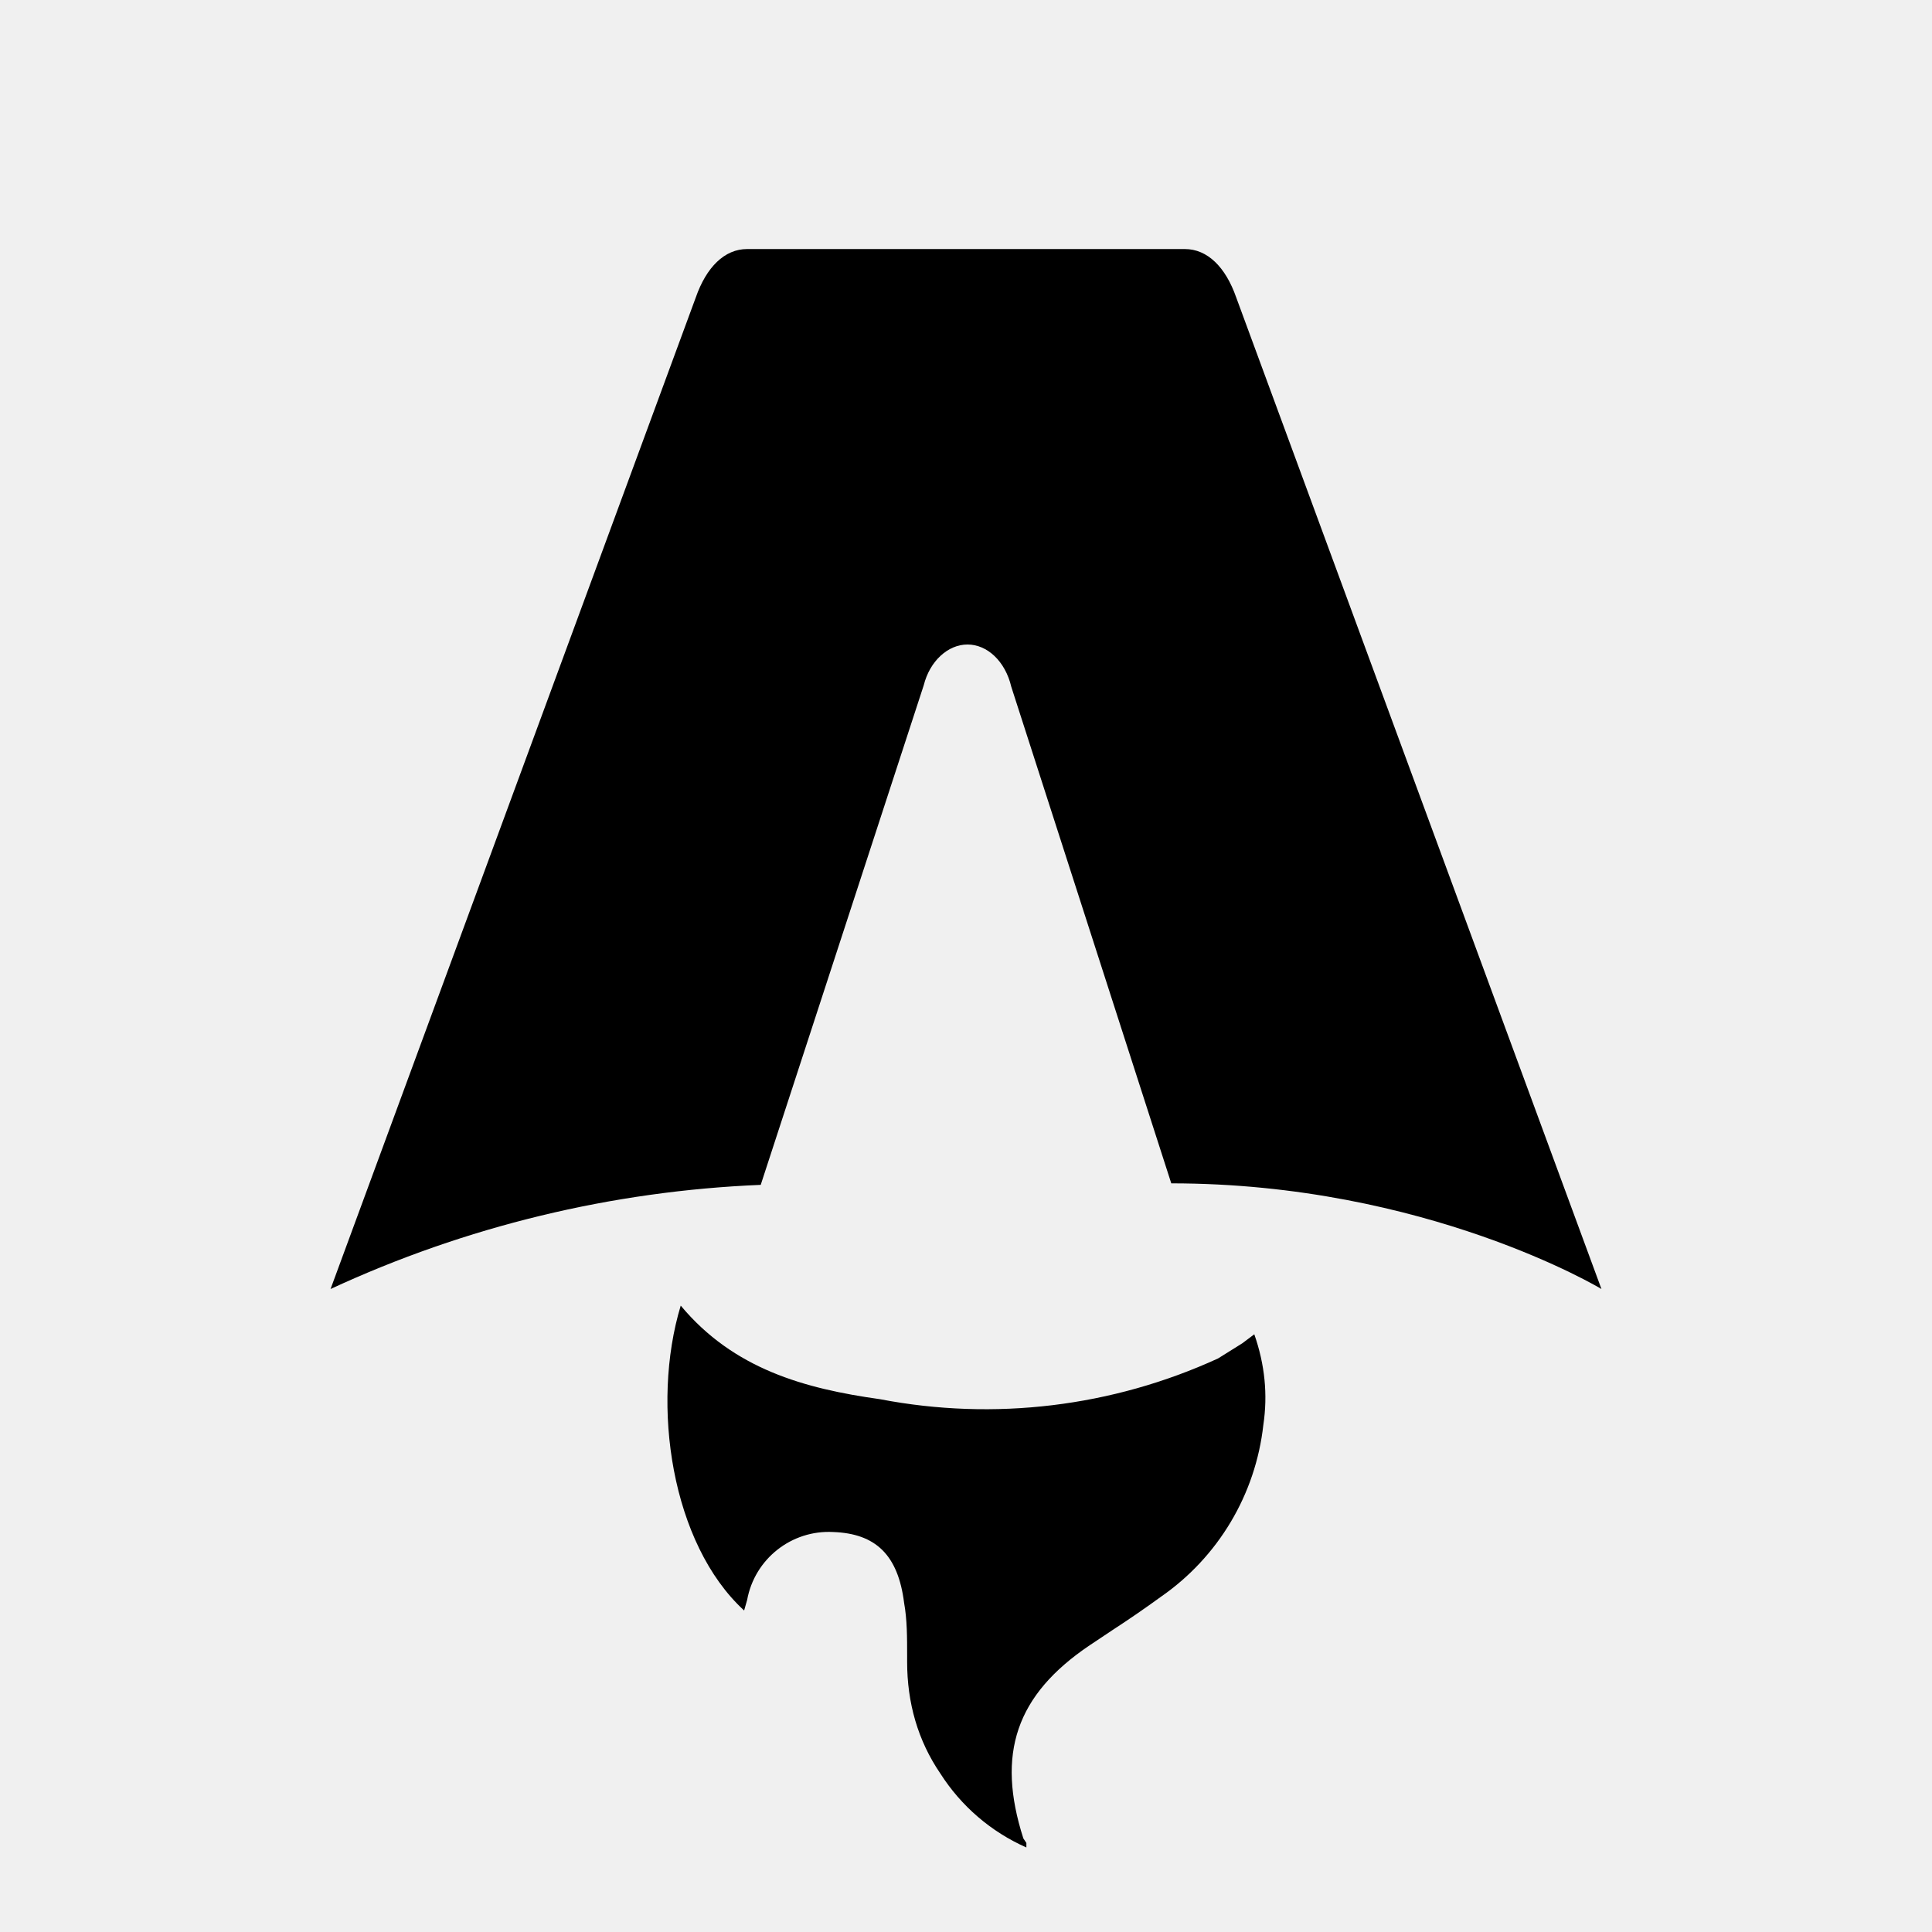
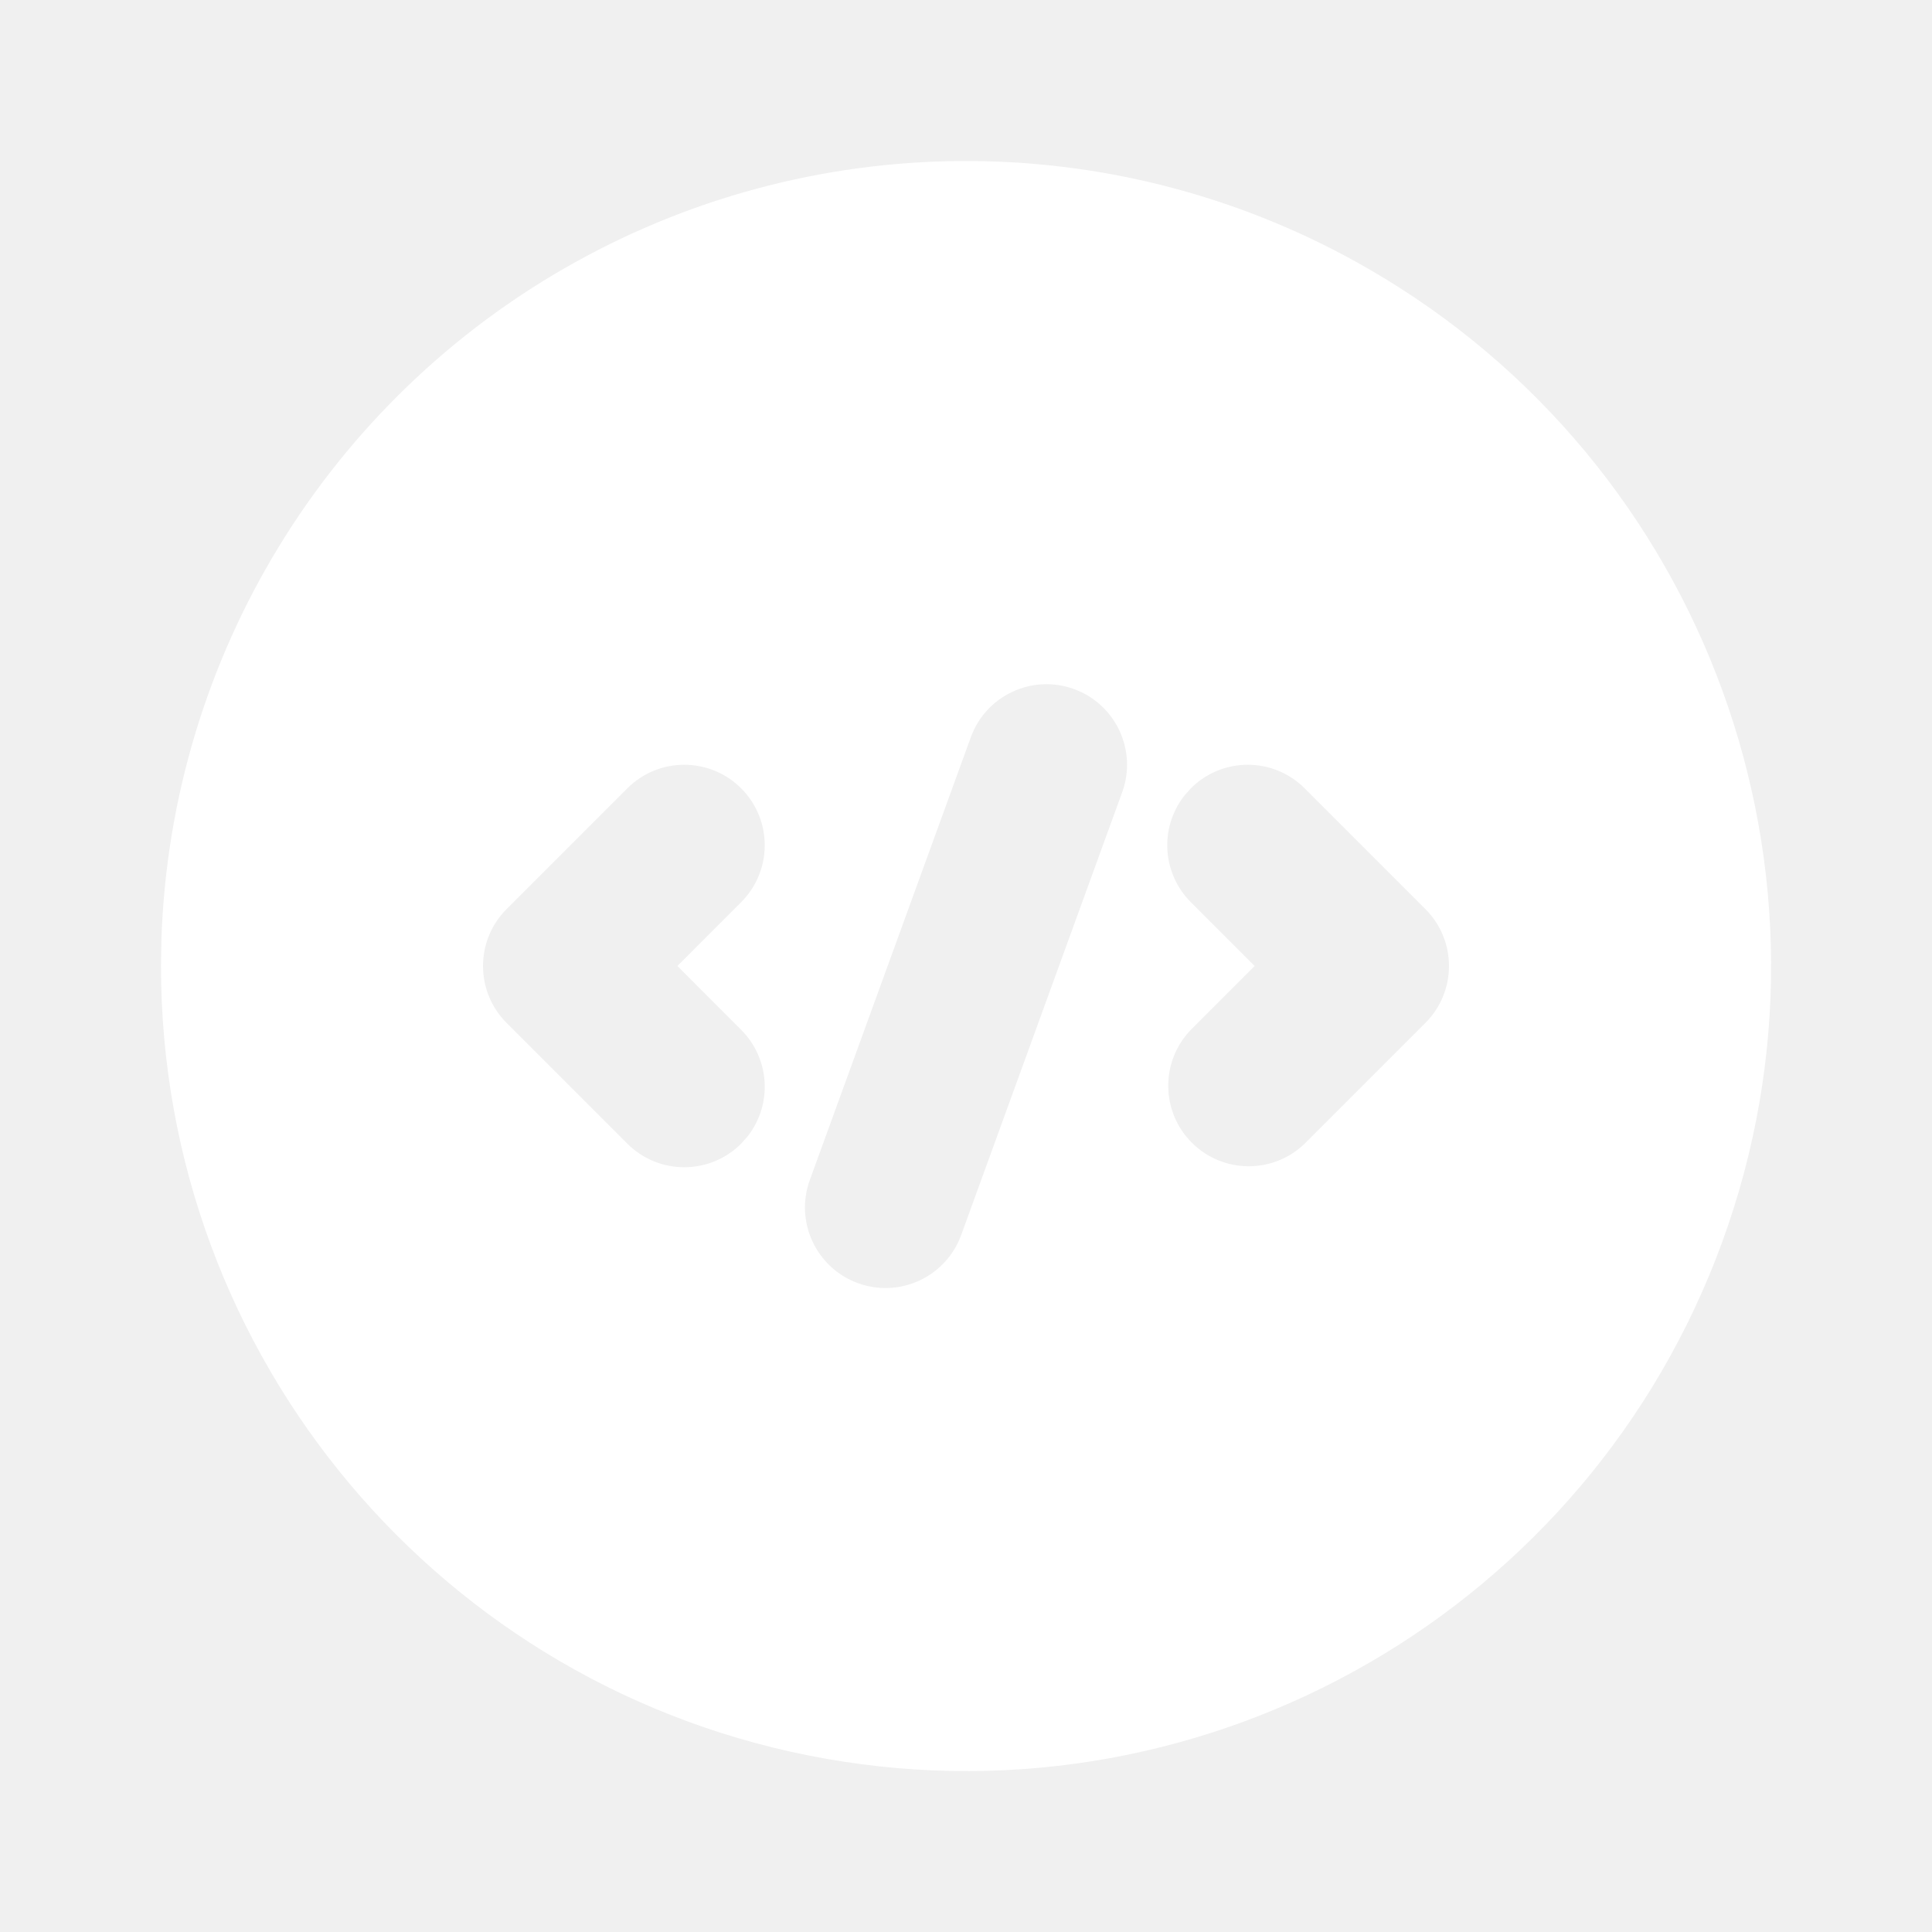
- <svg xmlns="http://www.w3.org/2000/svg" fill="none" viewBox="0 0 128 128">
-   <path d="M50.4 78.5a75.1 75.1 0 0 0-28.5 6.9l24.2-65.7c.7-2 1.9-3.2 3.4-3.2h29c1.5 0 2.7 1.2 3.4 3.2l24.2 65.7s-11.6-7-28.5-7L67 45.5c-.4-1.7-1.6-2.8-2.9-2.8-1.3 0-2.5 1.1-2.9 2.7L50.4 78.5Zm-1.1 28.2Zm-4.2-20.2c-2 6.6-.6 15.8 4.2 20.2a17.5 17.5 0 0 1 .2-.7 5.5 5.5 0 0 1 5.7-4.5c2.8.1 4.3 1.5 4.7 4.7.2 1.1.2 2.3.2 3.5v.4c0 2.7.7 5.2 2.2 7.4a13 13 0 0 0 5.7 4.9v-.3l-.2-.3c-1.8-5.6-.5-9.5 4.4-12.8l1.5-1a73 73 0 0 0 3.2-2.2 16 16 0 0 0 6.8-11.4c.3-2 .1-4-.6-6l-.8.6-1.6 1a37 37 0 0 1-22.4 2.7c-5-.7-9.7-2-13.2-6.2Z" />
-   <style>
-         path { fill: #000; }
-         @media (prefers-color-scheme: dark) {
-             path { fill: #FFF; }
-         }
-     </style>
+ <svg xmlns="http://www.w3.org/2000/svg" width="24" height="24" viewBox="0 0 24 24" fill="#fff" class="icon icon-tabler icons-tabler-filled icon-tabler-code-circle-2">
+   <path stroke="none" d="M0 0h24v24H0z" fill="none" />
+   <path d="M17 3.34a10 10 0 1 1 -15 8.66l.005 -.324a10 10 0 0 1 14.995 -8.336m-3.658 5.22a1 1 0 0 0 -1.282 .598l-2 5.5a1 1 0 0 0 1.88 .684l2 -5.5a1 1 0 0 0 -.598 -1.282m-4.135 1.233a1 1 0 0 0 -1.414 0l-1.5 1.5a1 1 0 0 0 0 1.414l1.5 1.5a1 1 0 0 0 1.414 0l.083 -.094a1 1 0 0 0 -.083 -1.32l-.792 -.793l.792 -.793a1 1 0 0 0 0 -1.414m7 0a1 1 0 0 0 -1.414 0l-.083 .094a1 1 0 0 0 .083 1.32l.792 .793l-.792 .793a1 1 0 0 0 1.414 1.414l1.5 -1.5a1 1 0 0 0 0 -1.414z" />
</svg>
